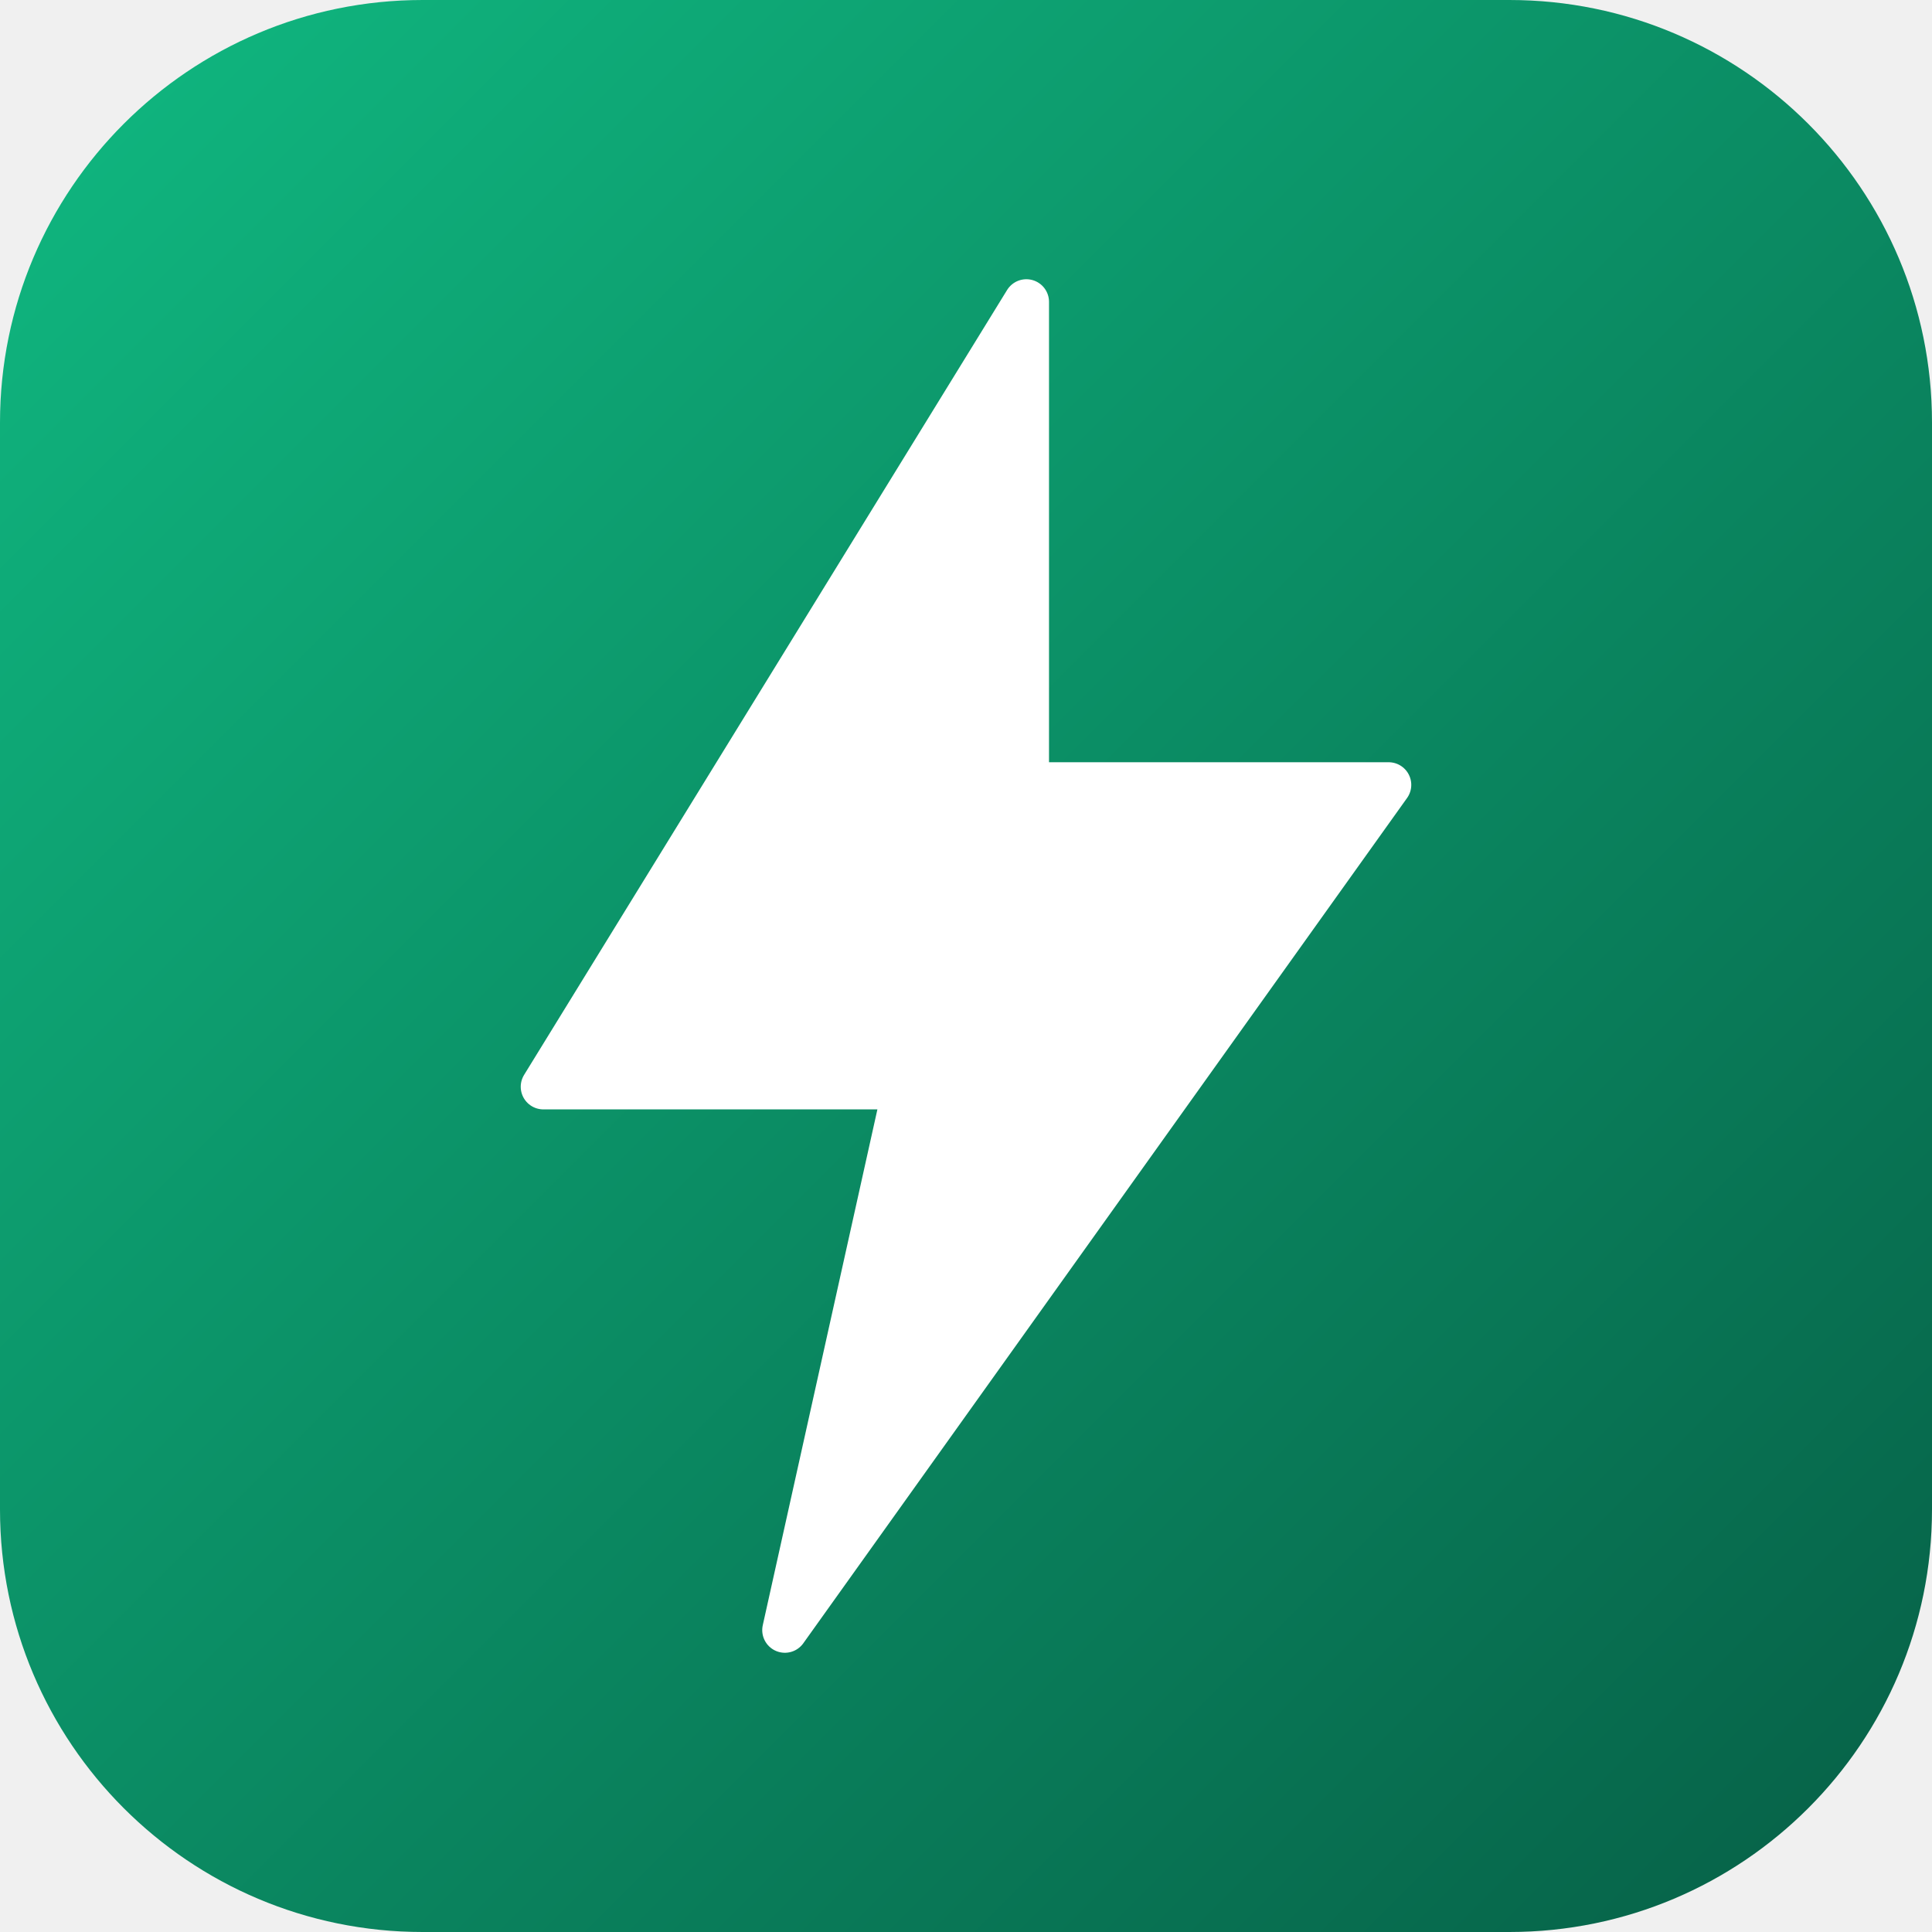
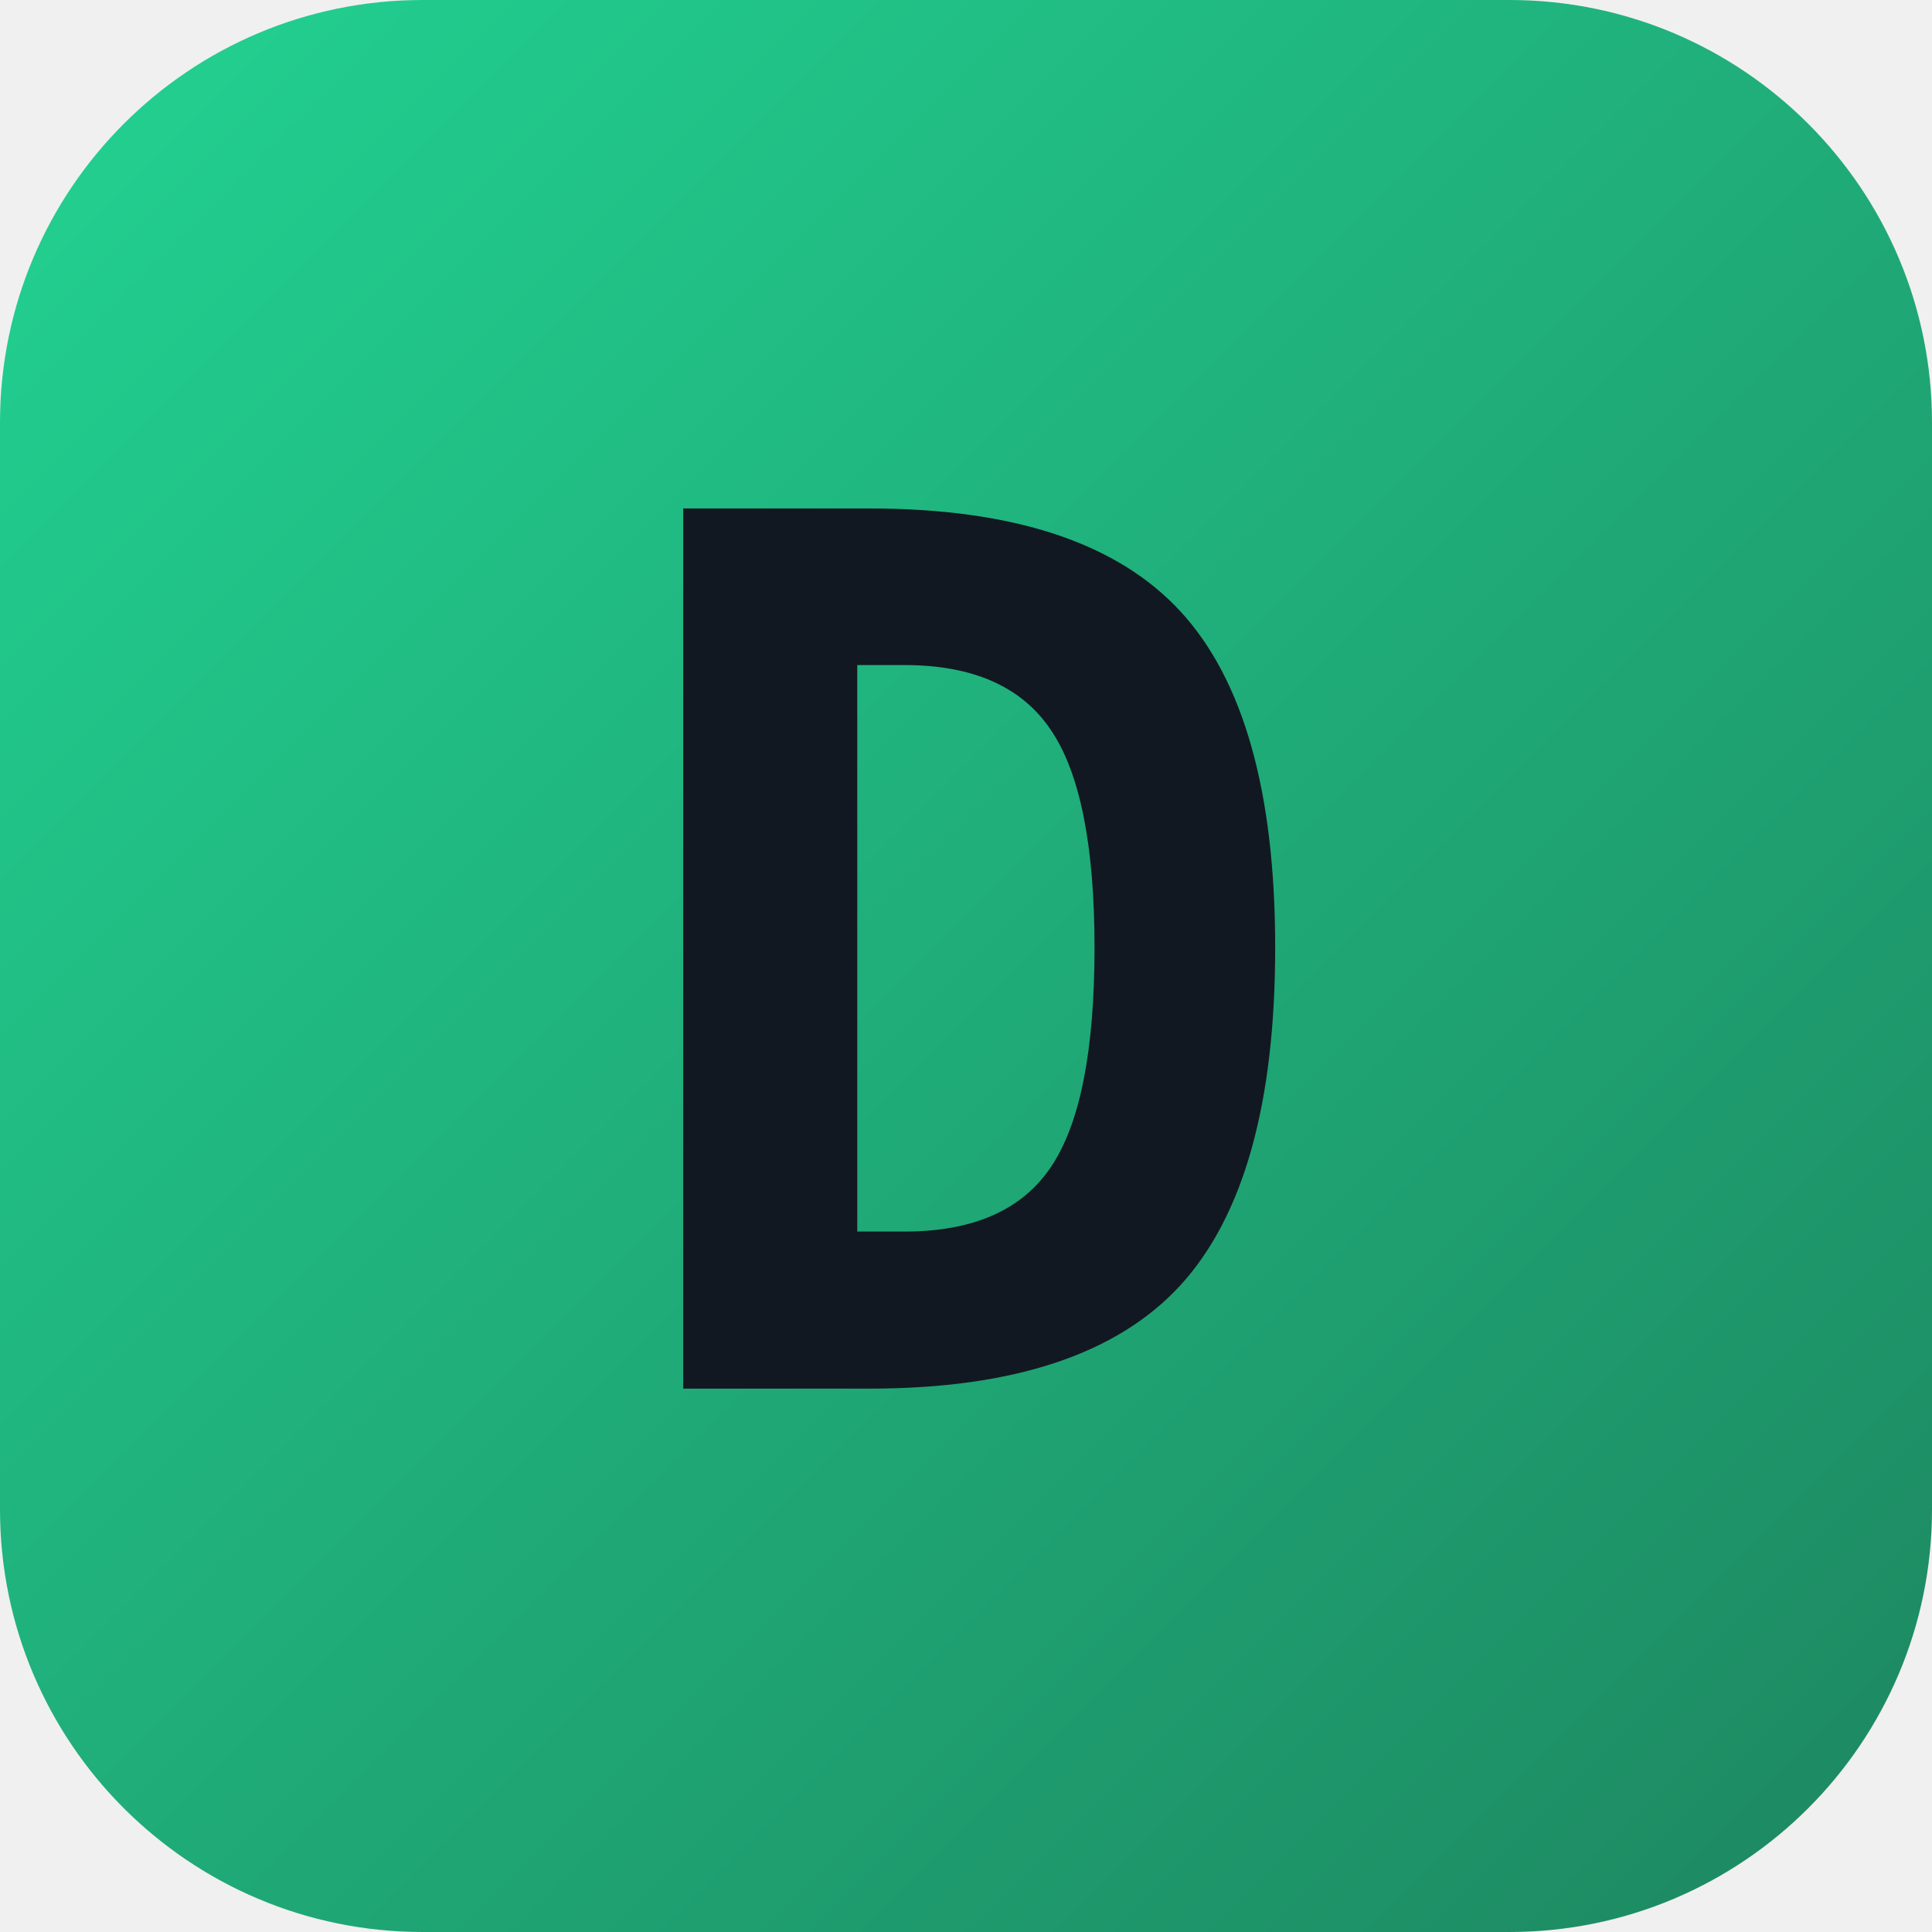
<svg xmlns="http://www.w3.org/2000/svg" viewBox="0 0 64 64">
  <defs>
    <linearGradient id="g" x1="0" y1="0" x2="1" y2="1">
-       <stop offset="0%" stop-color="#10b981" />
-       <stop offset="100%" stop-color="#065f46" />
+       <stop offset="0%" stop-color="hsl(158 72% 48%)" />
+       <stop offset="100%" stop-color="hsl(158 64% 32%)" />
    </linearGradient>
  </defs>
  <rect width="64" height="64" rx="14" fill="url(#g)" />
-   <path d="M34 10 L18 36 H30 L26 54 L46 26 H34 Z" fill="#ffffff" stroke="#ffffff" stroke-width="1.5" stroke-linejoin="round" />
+   <text x="32" y="46" text-anchor="middle" font-family="JetBrains Mono, monospace" font-weight="800" font-size="40" fill="hsl(215 30% 10%)" letter-spacing="-2">D</text>
</svg>
